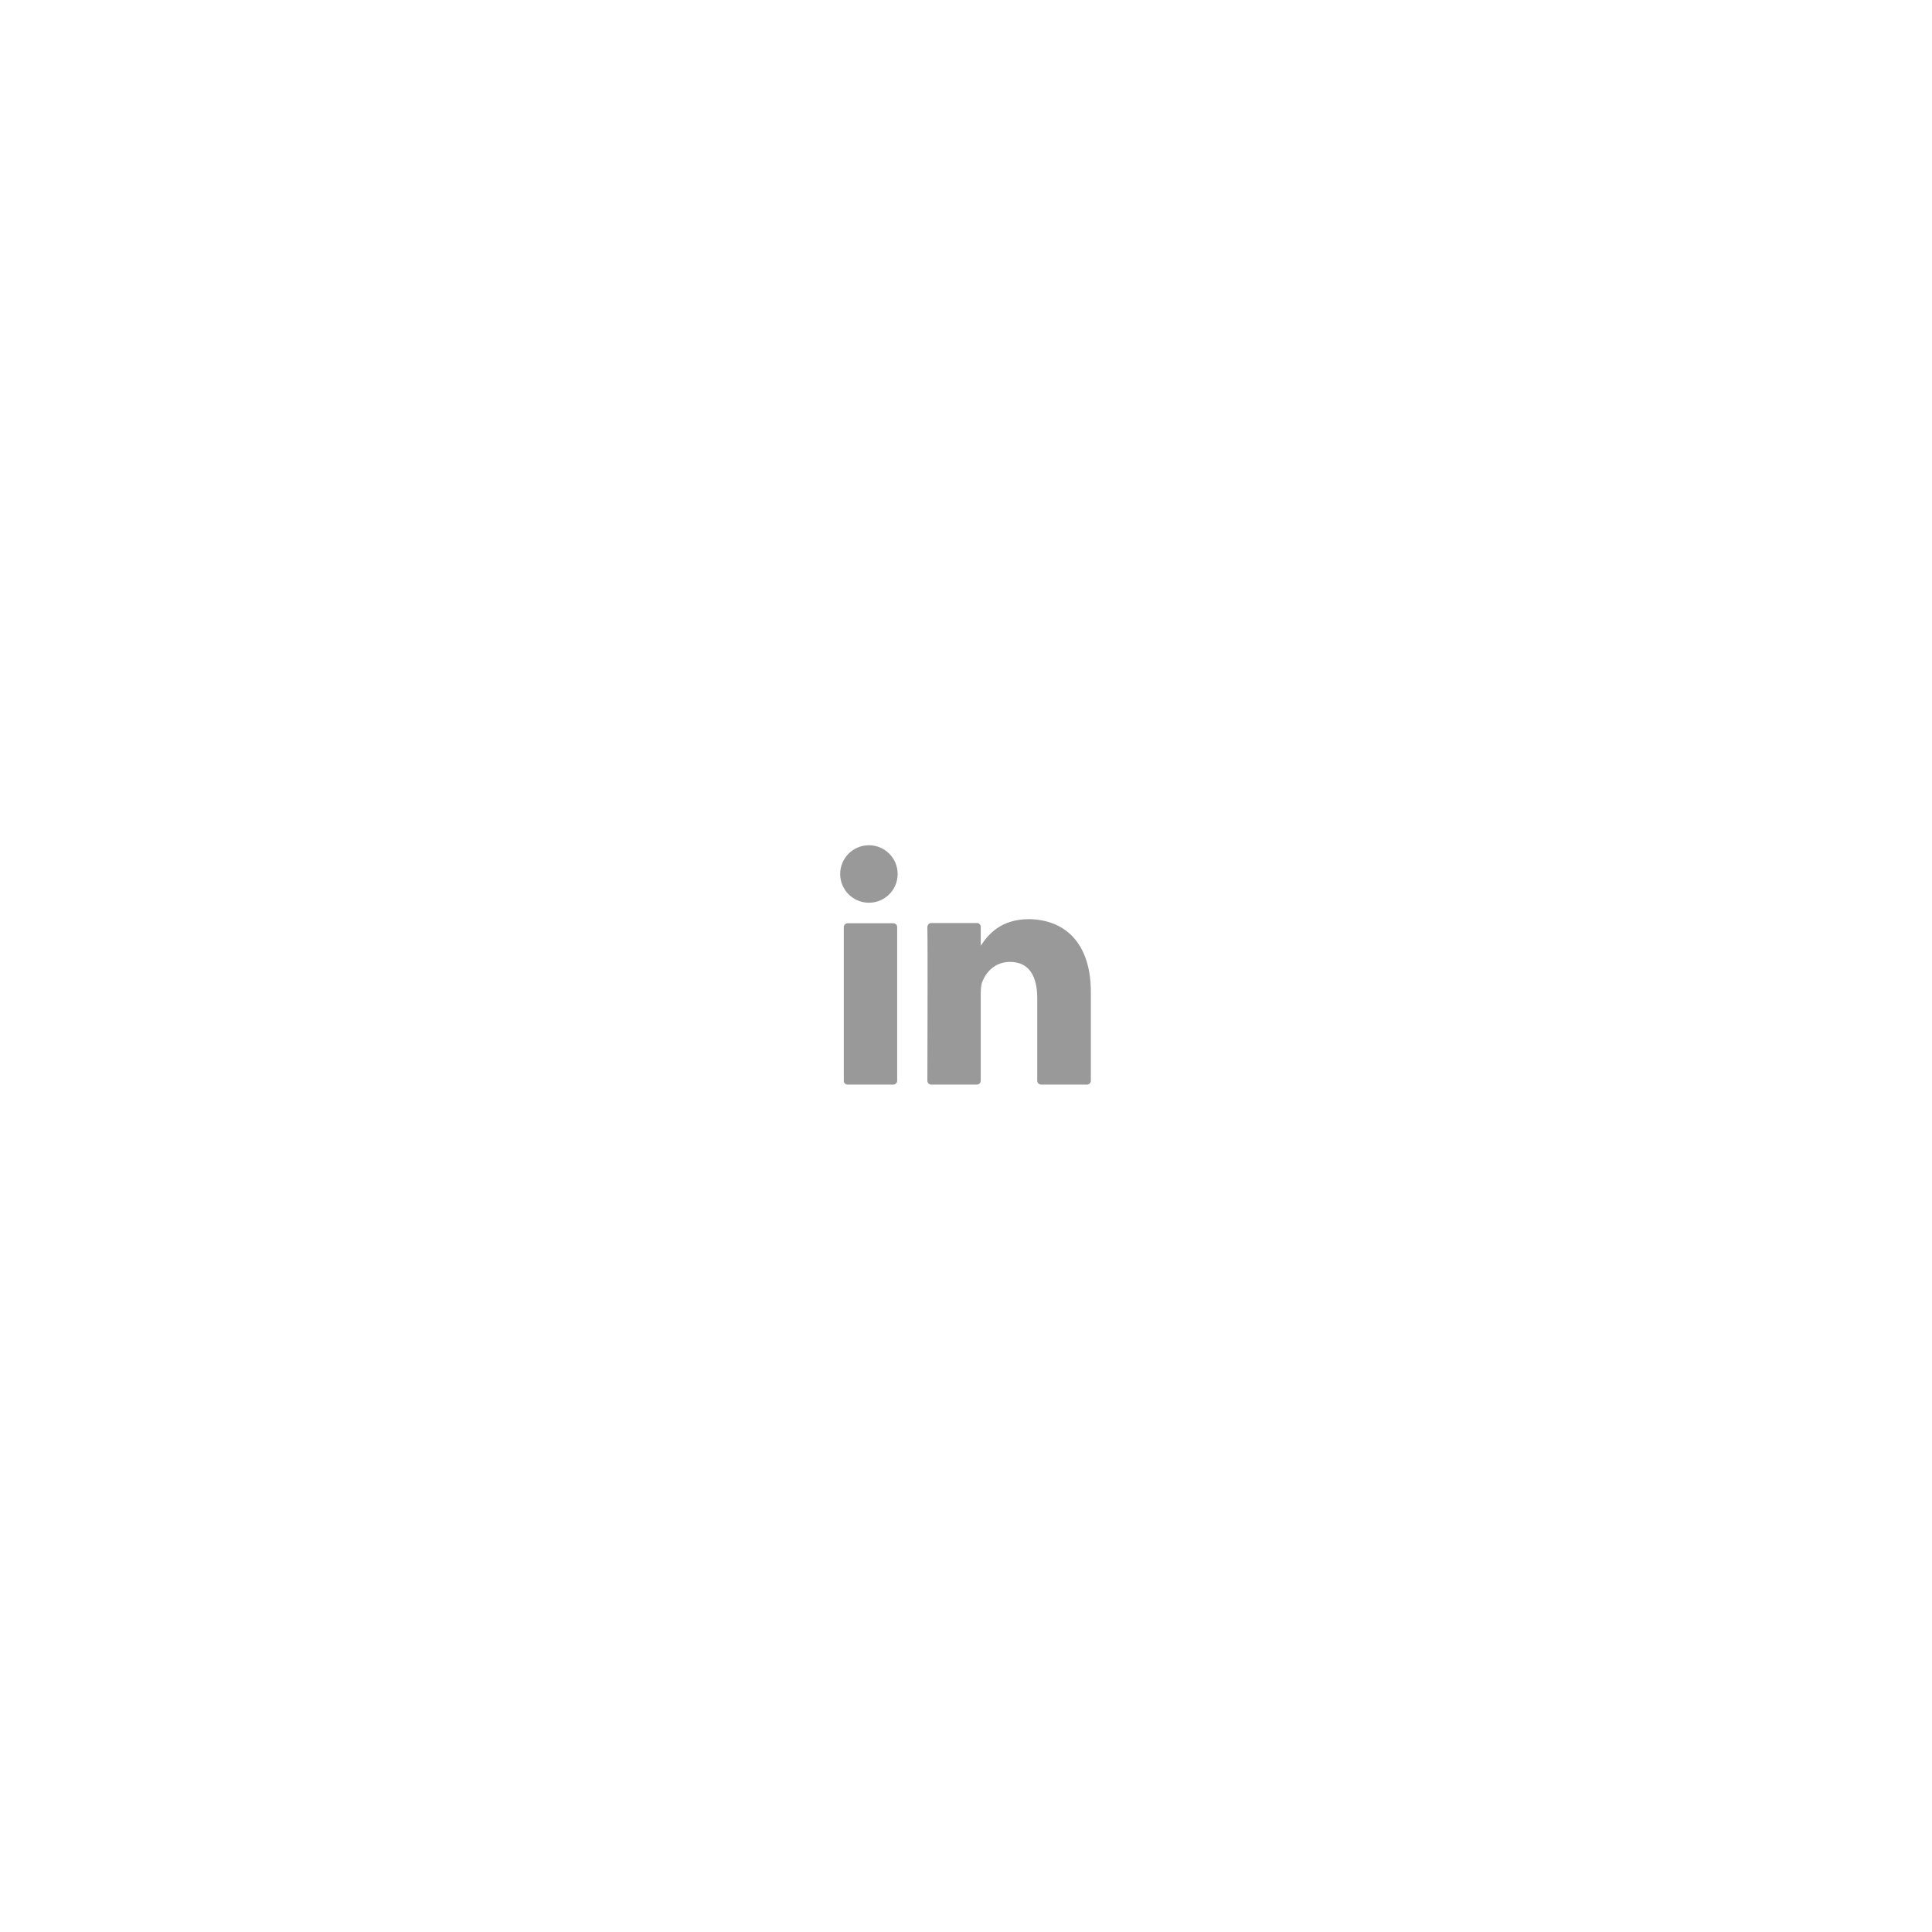
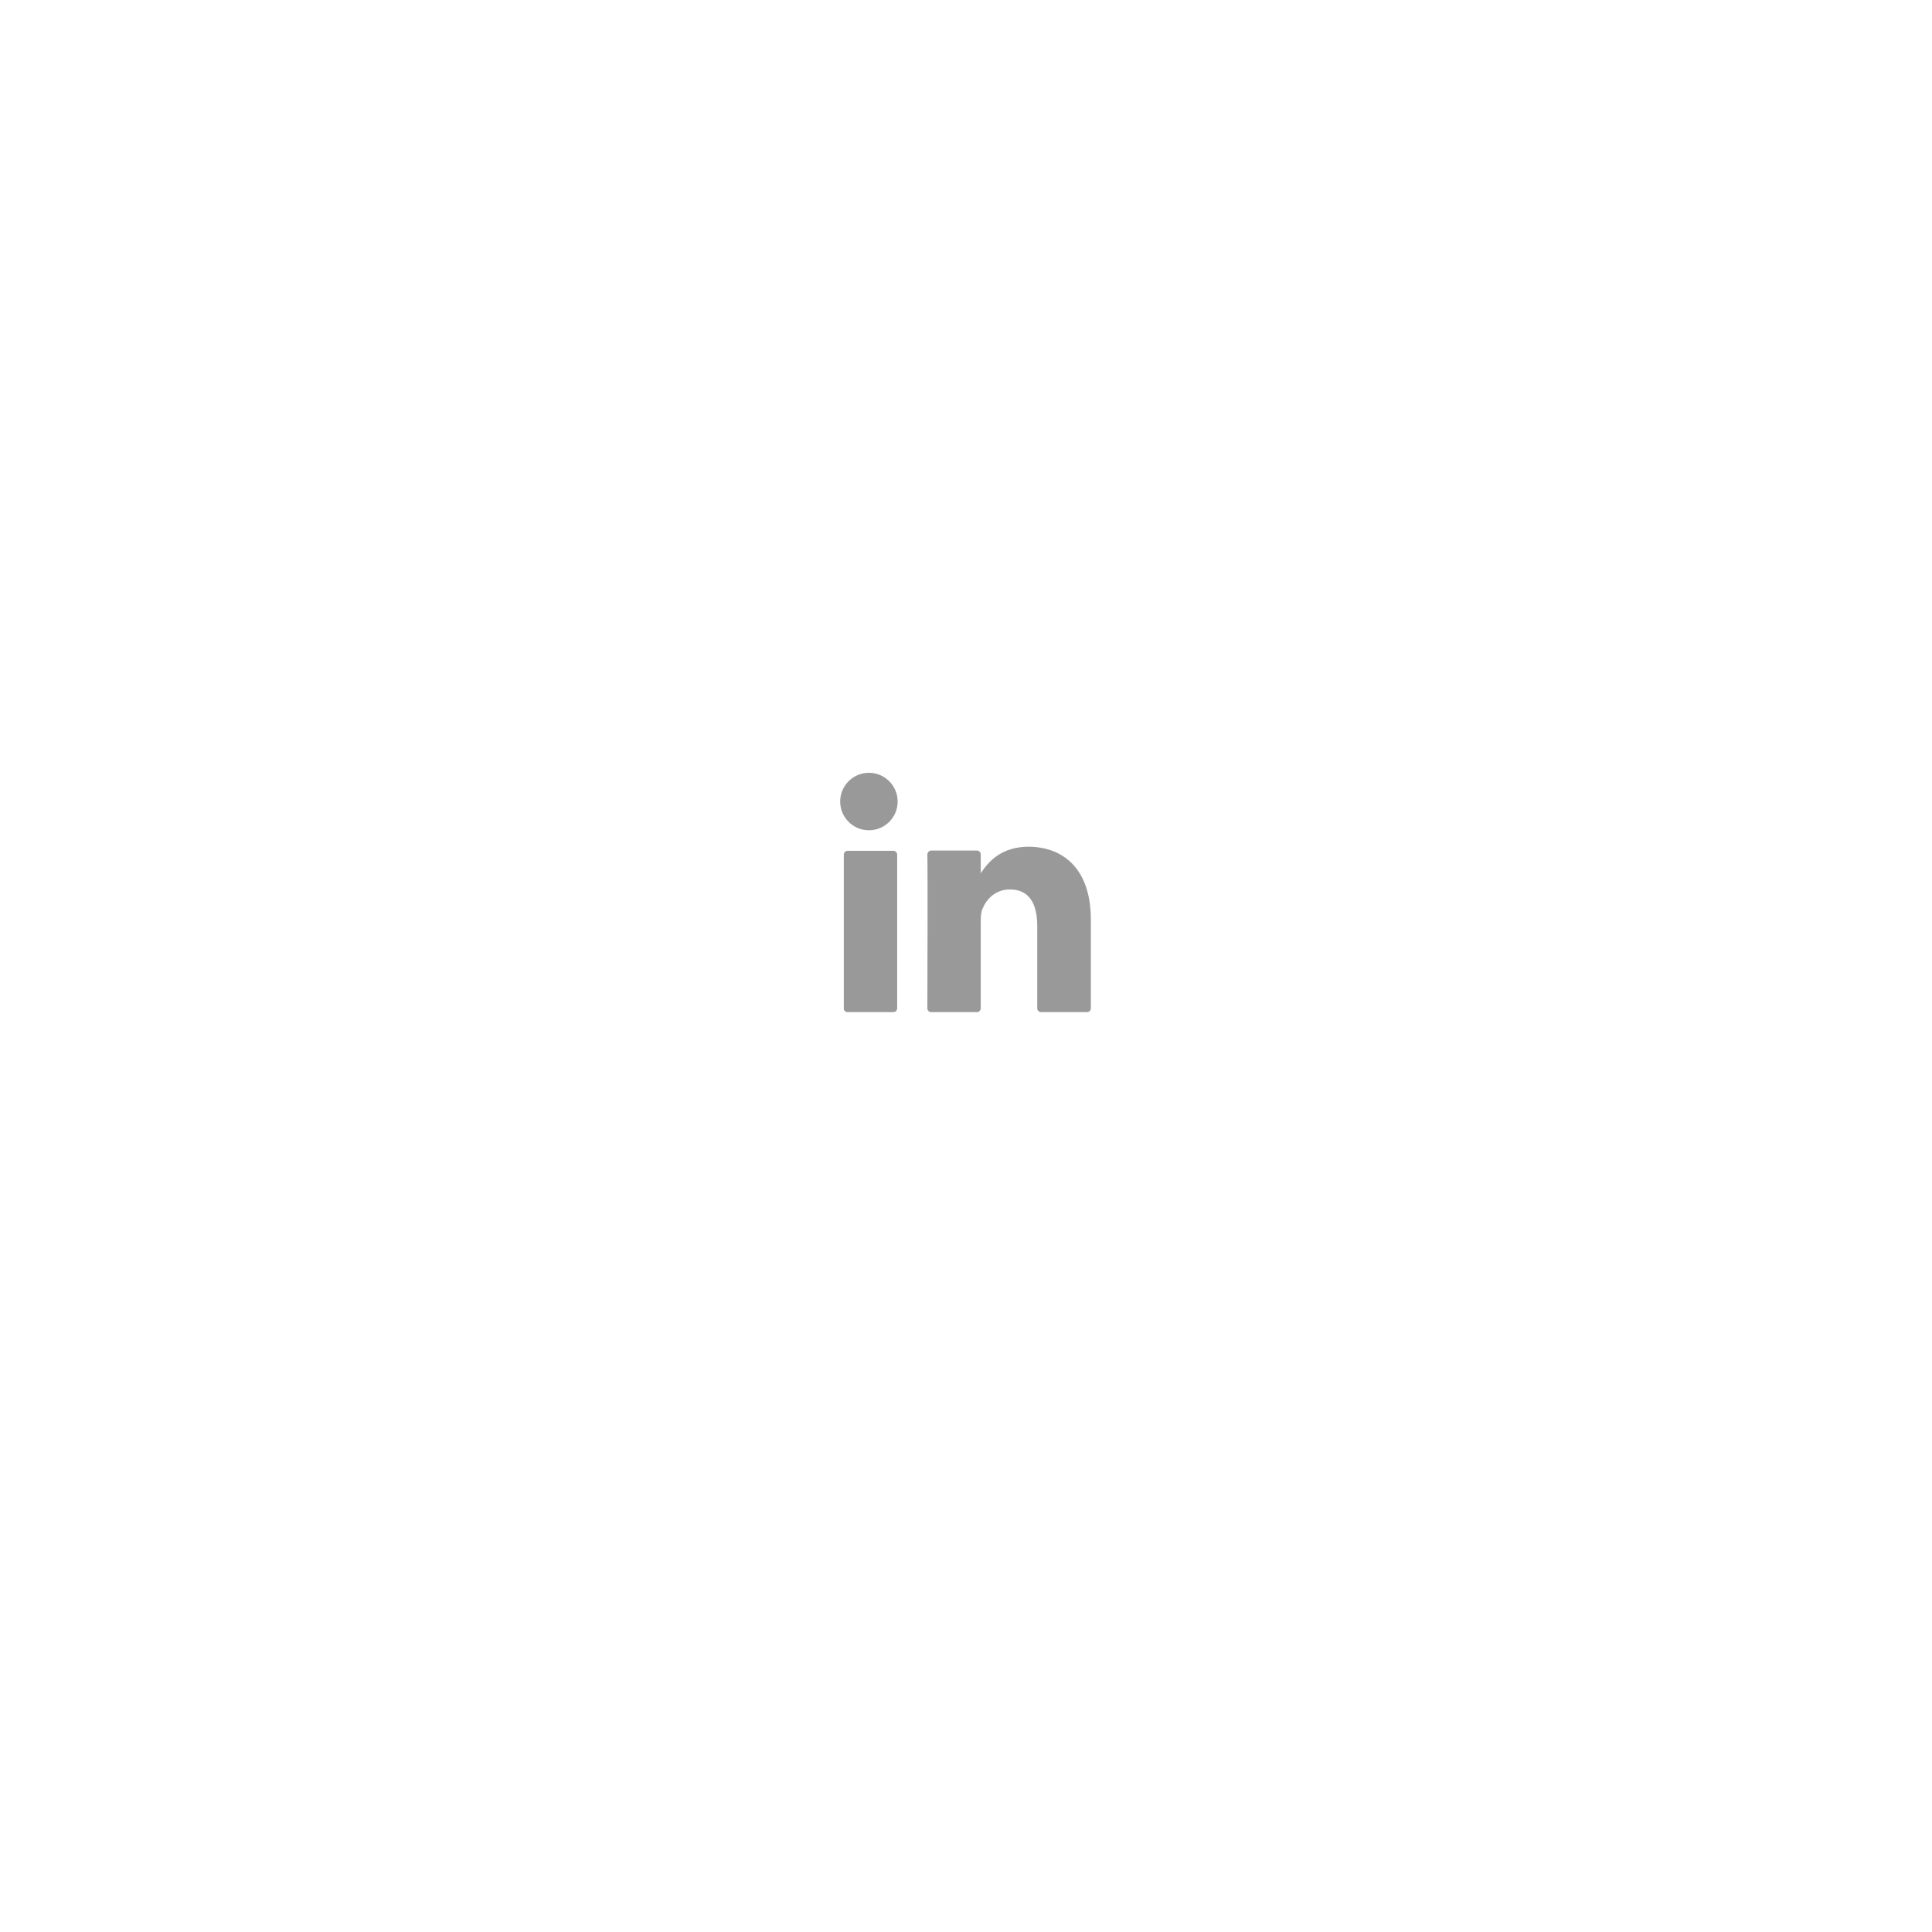
<svg xmlns="http://www.w3.org/2000/svg" version="1.1" id="Design" x="0px" y="0px" viewBox="0 0 800 800" style="enable-background:new 0 0 800 800;" xml:space="preserve">
  <style type="text/css">
	.st0{fill:#999999;}
</style>
  <g>
    <g>
-       <path class="st0" d="M451.7,410.8v36.7c0,0.9-0.7,1.6-1.6,1.6h-19c-0.9,0-1.6-0.7-1.6-1.6v-34.1c0-9-3.2-15.1-11.3-15.1    c-6.1,0-9.8,4.1-11.4,8.1c-0.6,1.4-0.7,3.4-0.7,5.4v35.7c0,0.9-0.7,1.6-1.6,1.6h-18.9c-0.9,0-1.6-0.7-1.6-1.6    c0-9.1,0.2-53.2,0-63.6c0-0.9,0.7-1.7,1.6-1.7h18.9c0.9,0,1.6,0.7,1.6,1.6v7.8c0,0.1-0.1,0.1-0.1,0.2h0.1v-0.2c3-4.5,8.2-11,20-11    C440.8,380.8,451.7,390.3,451.7,410.8L451.7,410.8z M351,449.1h18.9c0.9,0,1.6-0.7,1.6-1.6v-63.6c0-0.9-0.7-1.6-1.6-1.6H351    c-0.9,0-1.6,0.7-1.6,1.6v63.6C349.3,448.4,350.1,449.1,351,449.1z" />
+       <g>
+         <path class="st0" d="M451.7,380.8v36.7c0,0.9-0.7,1.6-1.6,1.6h-19c-0.9,0-1.6-0.7-1.6-1.6v-34.1c0-9-3.2-15.1-11.3-15.1     c-6.1,0-9.8,4.1-11.4,8.1c-0.6,1.4-0.7,3.4-0.7,5.4v35.7c0,0.9-0.7,1.6-1.6,1.6h-18.9c-0.9,0-1.6-0.7-1.6-1.6     c0-9.1,0.2-53.2,0-63.6c0-0.9,0.7-1.7,1.6-1.7h18.9c0.9,0,1.6,0.7,1.6,1.6v7.8c0,0.1-0.1,0.1-0.1,0.2h0.1v-0.2     c3-4.5,8.2-11,20-11C440.8,350.8,451.7,360.3,451.7,380.8L451.7,380.8z M351,419.1h18.9c0.9,0,1.6-0.7,1.6-1.6v-63.6     c0-0.9-0.7-1.6-1.6-1.6H351c-0.9,0-1.6,0.7-1.6,1.6v63.6C349.3,418.4,350.1,419.1,351,419.1z" />
+       </g>
+     </g>
+     <g>
+       <ellipse class="st0" cx="359.8" cy="331.9" rx="11.9" ry="11.9" />
    </g>
  </g>
-   <g>
-     <ellipse class="st0" cx="359.8" cy="361.9" rx="11.9" ry="11.9" />
-   </g>
</svg>
